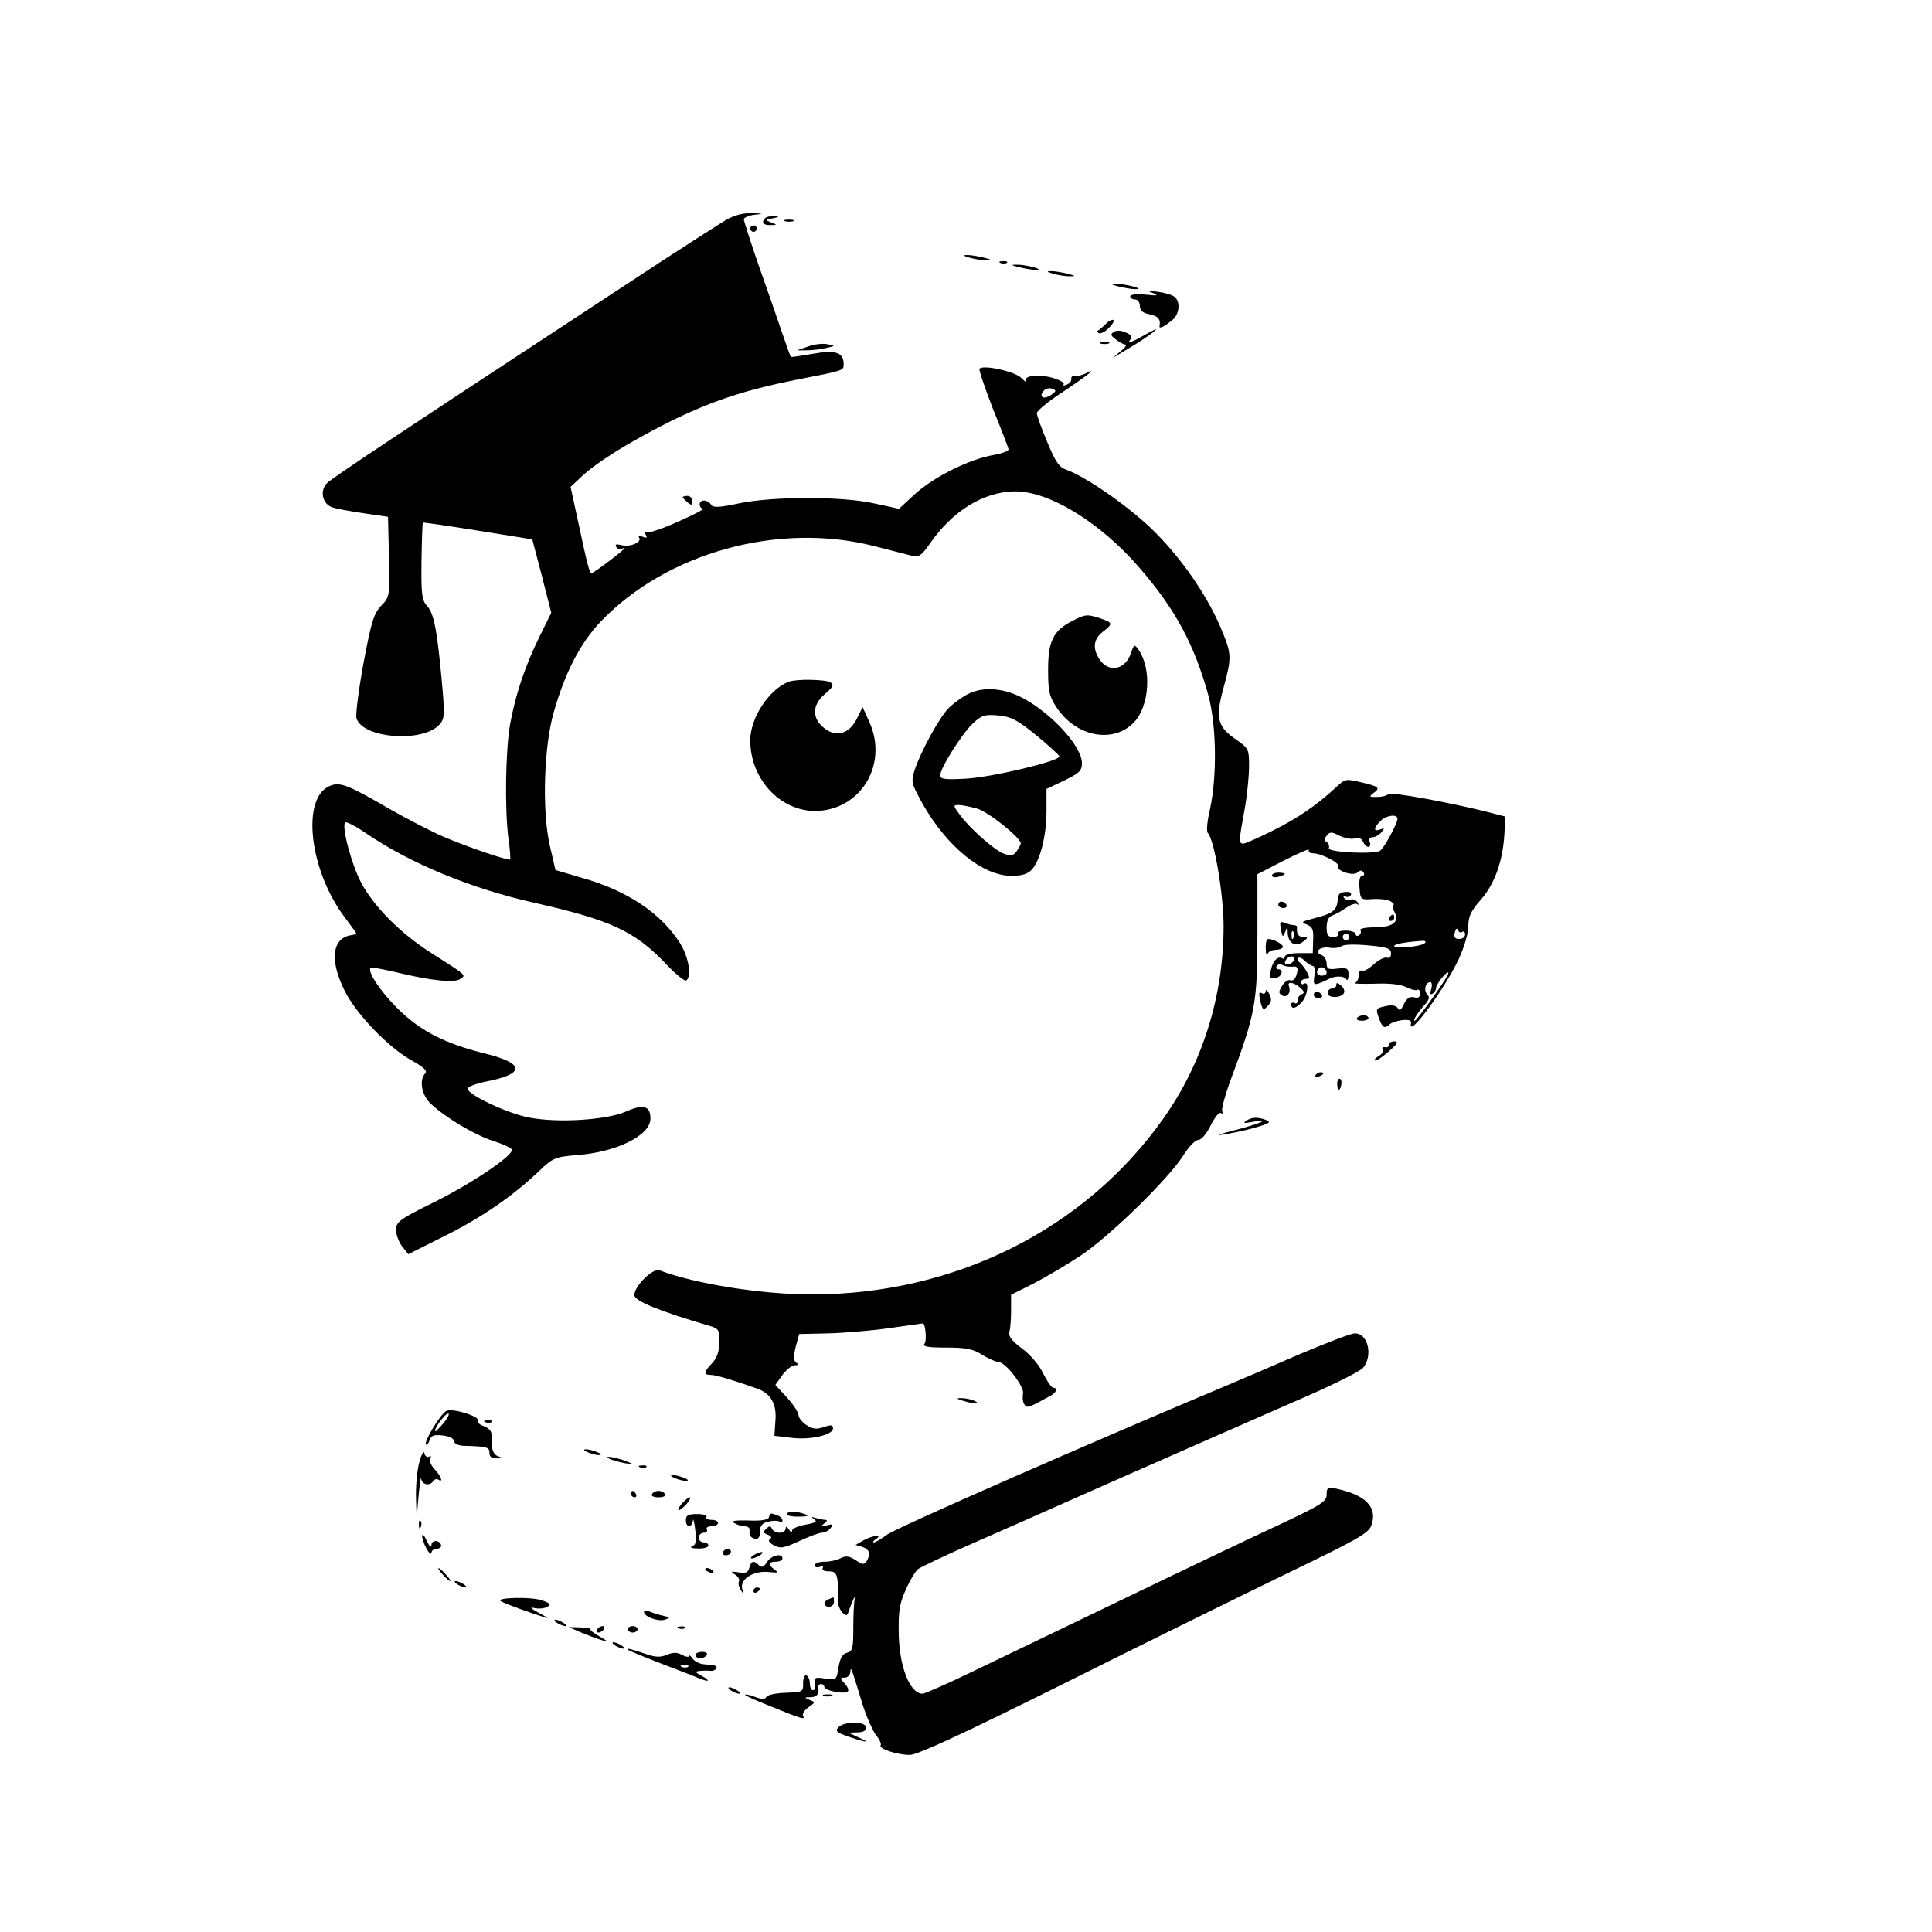
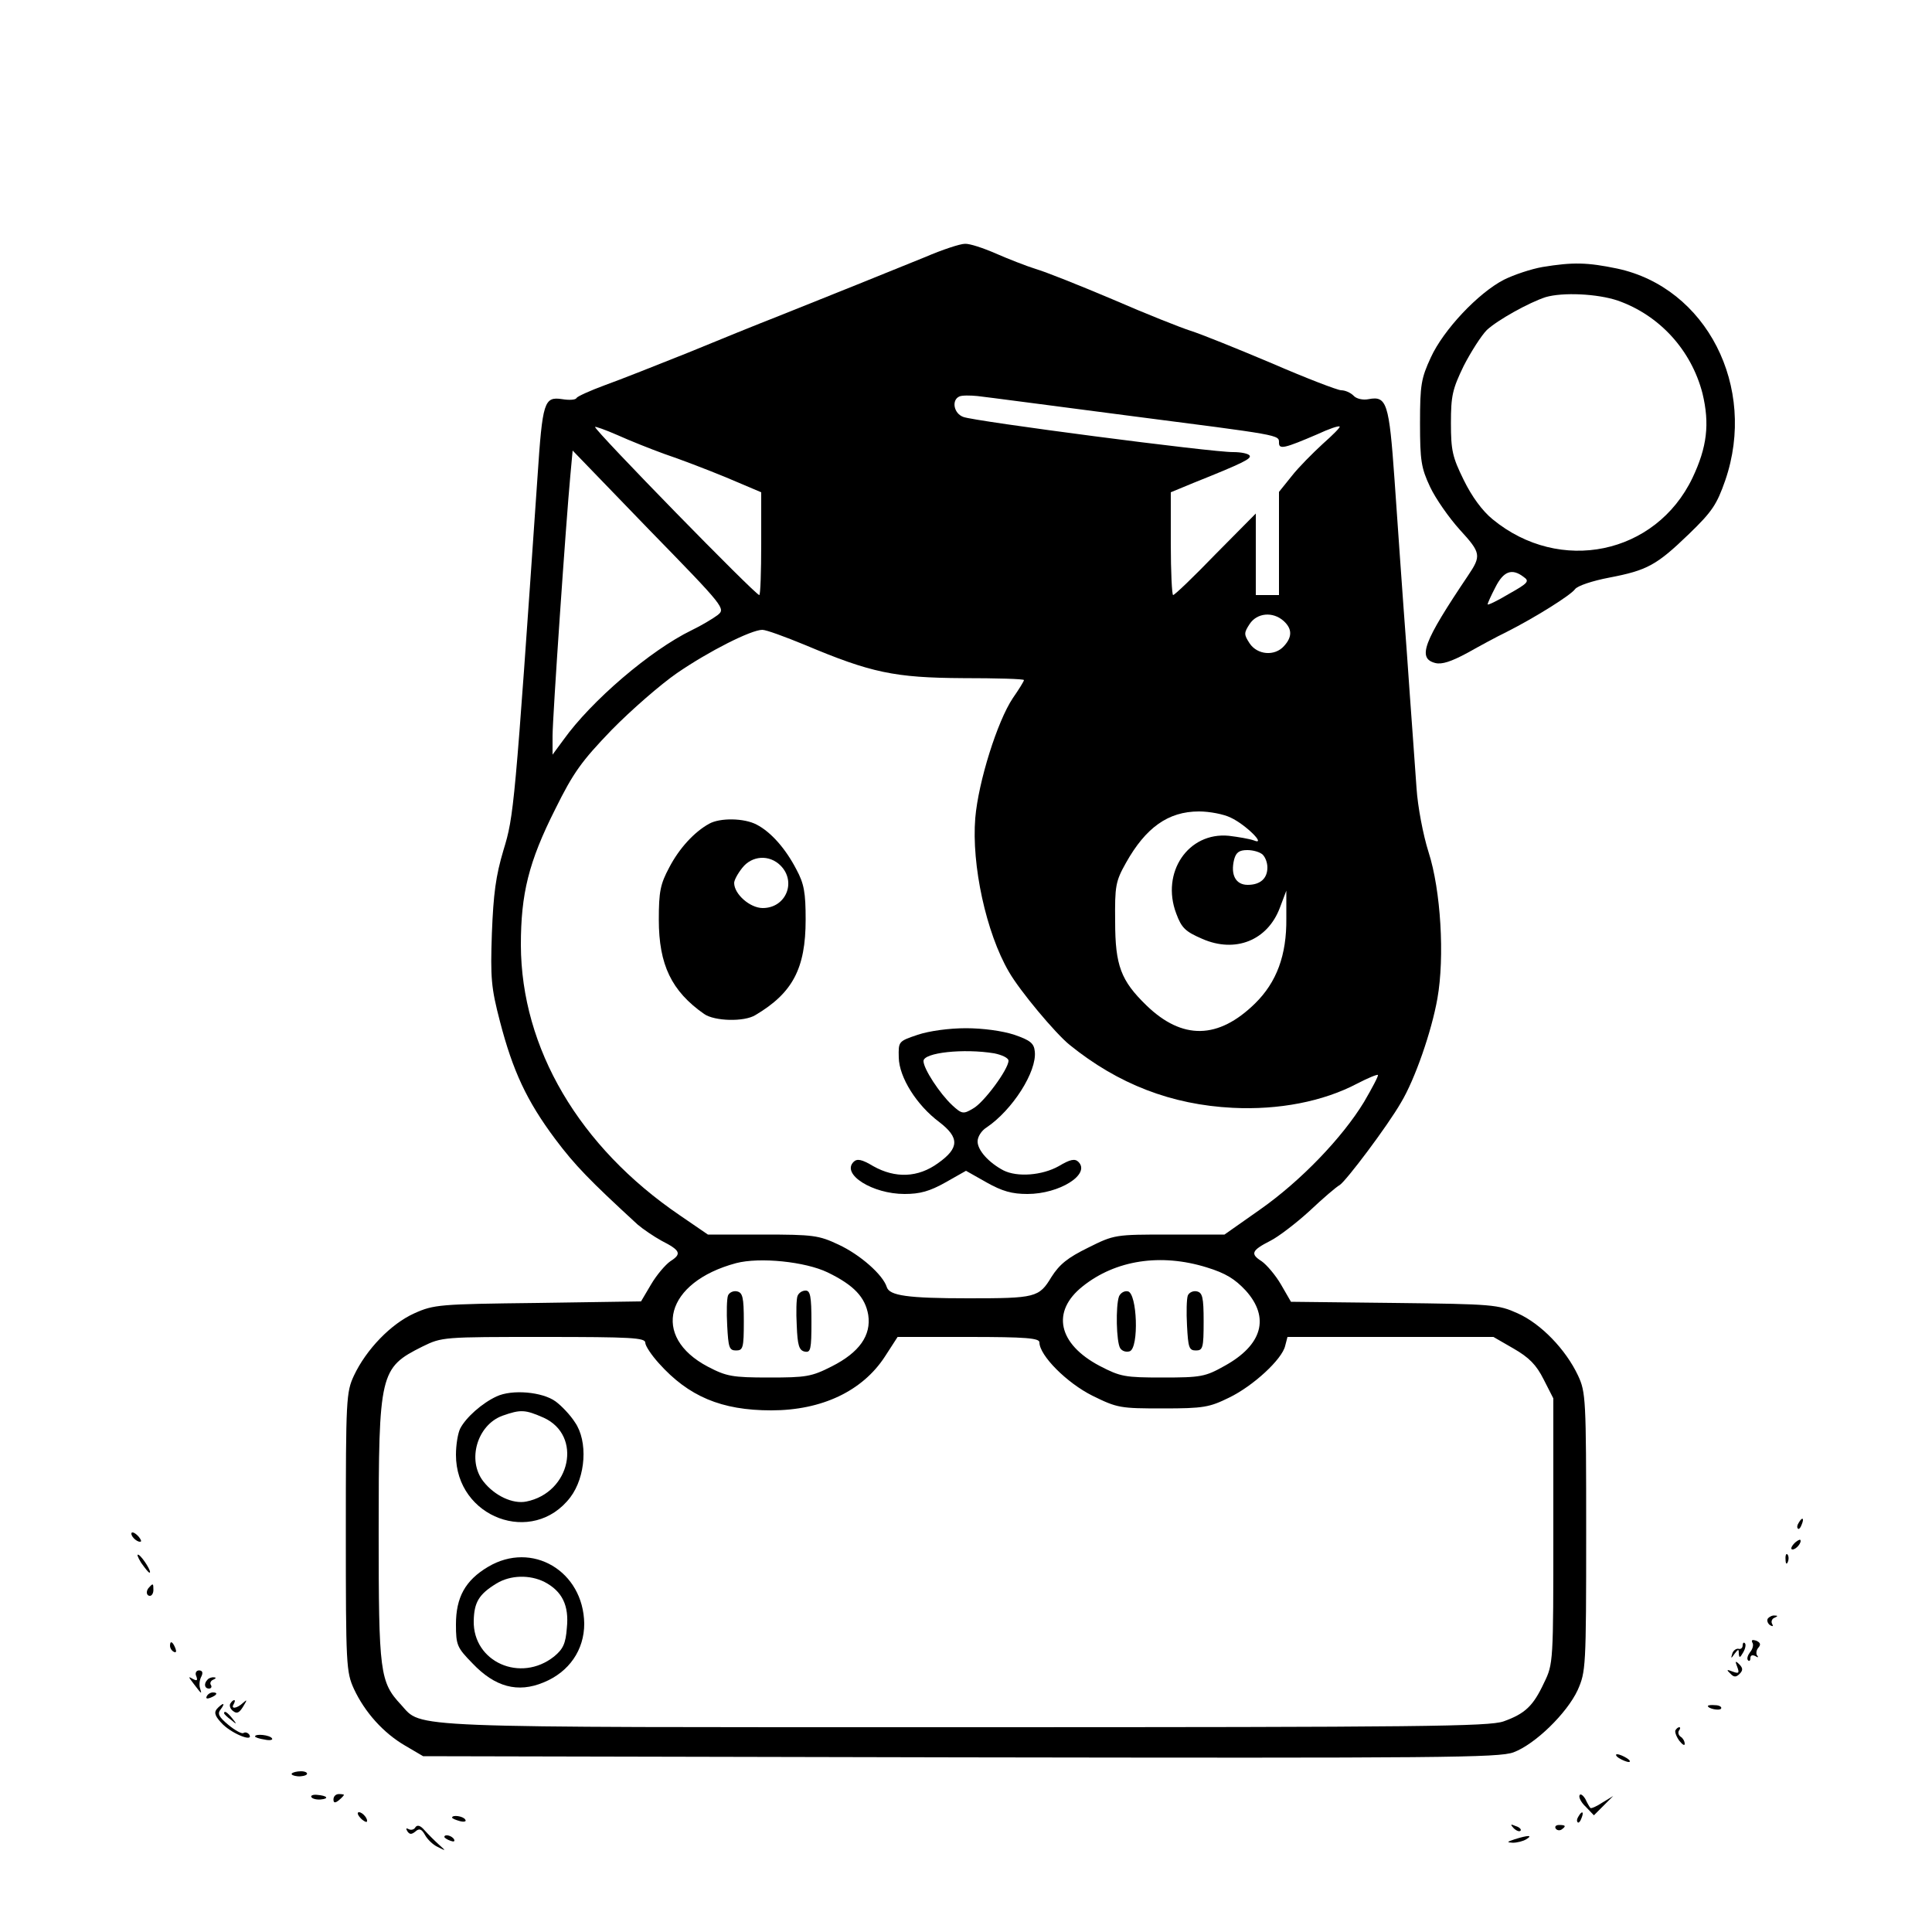
- <svg xmlns="http://www.w3.org/2000/svg" version="1.0" width="600pt" height="600pt" viewBox="0 0 600 600" preserveAspectRatio="xMidYMid meet">
-   <g transform="translate(0,600) scale(0.1,-0.1)" fill="#000000" stroke="none">
-     <path d="M2255 5317 c-22 -13 -112 -71 -200 -128 -88 -58 -207 -136 -265 -174 -523 -343 -758 -499 -774 -515 -24 -23 -15 -66 17 -76 12 -4 56 -12 97 -18 l75 -11 3 -124 c3 -123 2 -125 -24 -152 -23 -24 -31 -50 -55 -178 -15 -82 -25 -159 -22 -171 17 -63 206 -78 258 -20 16 18 17 28 6 147 -15 156 -24 199 -46 223 -15 16 -17 38 -16 137 1 65 3 119 4 120 2 1 79 -10 172 -25 l168 -27 30 -114 29 -114 -35 -71 c-46 -93 -76 -182 -93 -276 -14 -82 -17 -260 -5 -355 5 -33 7 -62 5 -64 -4 -5 -131 38 -208 71 -37 16 -112 55 -165 85 -129 75 -154 85 -185 73 -92 -35 -66 -265 47 -412 20 -27 36 -48 34 -49 -1 0 -10 -2 -20 -4 -56 -11 -63 -79 -17 -171 35 -72 135 -176 208 -217 38 -21 50 -33 43 -40 -20 -20 -12 -67 16 -94 48 -45 139 -99 197 -117 31 -10 56 -22 56 -27 0 -20 -123 -103 -237 -160 -113 -56 -123 -63 -123 -89 0 -15 9 -38 19 -51 l19 -24 114 57 c114 57 213 125 294 203 42 40 49 42 117 48 122 9 227 61 227 113 0 40 -22 46 -76 22 -59 -26 -209 -36 -299 -19 -63 11 -186 68 -192 88 -3 7 18 16 56 24 124 24 122 57 -6 88 -124 31 -201 71 -271 142 -53 53 -92 113 -81 124 2 2 39 -5 82 -15 107 -26 179 -33 197 -20 18 12 20 10 -93 82 -93 59 -176 143 -215 216 -30 56 -62 176 -50 188 4 3 33 -12 65 -34 138 -94 327 -172 524 -216 234 -53 308 -87 403 -185 31 -34 62 -59 67 -56 18 12 8 72 -19 116 -60 93 -162 162 -302 202 l-85 25 -18 78 c-24 108 -18 307 13 413 35 123 83 215 145 280 205 215 553 311 850 235 55 -14 110 -28 121 -31 17 -4 28 4 52 39 70 101 165 160 262 162 107 2 269 -97 391 -240 109 -126 168 -236 211 -391 26 -94 28 -252 6 -355 -9 -37 -12 -70 -7 -75 20 -20 49 -191 49 -289 0 -217 -65 -426 -188 -599 -243 -343 -647 -545 -1091 -545 -156 0 -363 33 -473 75 -20 8 -78 -49 -78 -77 0 -18 75 -49 235 -96 27 -8 30 -13 29 -51 0 -28 -8 -49 -22 -64 -27 -28 -28 -37 -4 -37 15 0 72 -17 145 -43 41 -15 60 -48 55 -101 l-3 -45 51 -6 c58 -8 131 8 131 29 0 11 -6 12 -29 4 -22 -8 -34 -6 -53 6 -14 9 -25 23 -25 31 0 8 -16 33 -36 55 l-36 39 22 31 c12 16 29 30 38 30 12 0 13 3 5 8 -9 6 -9 18 -2 49 l11 40 86 2 c48 1 134 8 191 16 58 8 105 15 107 15 8 0 13 -54 5 -63 -7 -9 11 -12 67 -12 62 0 84 -4 113 -23 20 -12 43 -22 50 -22 22 0 82 -78 76 -99 -2 -11 -1 -25 4 -32 8 -13 10 -13 81 26 19 10 24 25 9 25 -5 0 -19 20 -31 44 -12 26 -40 59 -66 78 -33 25 -43 38 -39 53 3 11 5 41 5 67 l0 47 68 34 c37 19 103 58 147 87 90 59 275 240 320 312 17 27 37 48 47 48 9 0 25 19 38 45 13 26 26 42 32 38 7 -3 8 -1 4 5 -4 6 9 53 28 104 74 198 81 234 81 443 l0 190 83 43 c46 23 80 38 77 32 -3 -5 2 -10 13 -10 25 0 83 -30 77 -39 -8 -14 46 -33 60 -21 9 8 15 8 20 0 3 -5 1 -10 -5 -10 -7 0 -10 -15 -8 -37 3 -37 3 -38 43 -35 22 1 47 -2 55 -8 8 -5 11 -10 7 -10 -4 0 -3 -9 3 -21 18 -32 -4 -49 -62 -49 -28 0 -47 -4 -43 -9 3 -5 1 -12 -5 -16 -5 -3 -10 -1 -10 4 0 6 -14 11 -31 11 -17 0 -28 -4 -24 -10 3 -5 -3 -10 -14 -10 -17 0 -21 6 -21 30 0 20 6 33 18 37 9 3 29 14 43 24 14 10 30 15 34 11 5 -4 5 -1 1 6 -5 7 -14 11 -22 8 -7 -3 -16 0 -20 6 -4 6 -3 8 4 4 6 -3 13 -2 17 4 3 5 -1 10 -9 10 -26 0 -30 -4 -32 -29 -4 -29 -15 -38 -73 -53 -39 -10 -42 -12 -23 -19 18 -7 22 -16 20 -49 l-1 -40 -44 0 c-23 0 -43 -5 -43 -11 0 -5 -4 -8 -8 -5 -13 8 -29 -7 -35 -36 -6 -23 -4 -27 13 -25 20 1 29 27 9 27 -5 0 -7 5 -4 10 4 6 12 7 18 3 7 -4 20 -6 30 -5 18 3 21 -6 11 -32 -3 -8 -11 -13 -17 -10 -7 2 -18 -5 -25 -17 -11 -18 -12 -23 -1 -30 16 -9 29 8 22 28 -7 17 16 13 37 -6 11 -11 12 -15 2 -19 -6 -2 -12 -10 -12 -18 0 -9 -4 -12 -10 -9 -5 3 -10 1 -10 -4 0 -17 15 -13 33 7 18 20 24 67 7 57 -6 -3 -10 -1 -10 4 0 6 7 11 15 11 13 0 13 4 3 23 -7 12 -17 25 -23 29 -5 4 -7 10 -3 13 3 3 13 -1 21 -10 9 -8 20 -15 25 -15 4 0 7 -14 4 -30 -4 -26 -2 -29 14 -24 11 4 24 10 29 13 20 11 49 11 56 0 3 -6 7 0 7 13 0 21 -4 23 -34 20 -29 -4 -34 -1 -34 16 0 11 -7 23 -16 26 -24 9 -6 27 24 23 15 -3 32 0 39 5 7 5 42 6 82 2 60 -5 71 -10 71 -25 0 -11 -5 -16 -13 -13 -7 2 -26 -7 -41 -21 -15 -14 -32 -23 -37 -20 -5 4 -9 -3 -9 -14 0 -10 -6 -21 -12 -24 -7 -2 20 -3 60 -2 47 2 83 -2 100 -11 14 -7 29 -11 34 -8 4 3 8 -2 8 -12 0 -11 -6 -15 -19 -11 -13 3 -22 -3 -31 -21 -8 -19 -14 -22 -19 -13 -6 9 -19 11 -39 6 -29 -6 -30 -8 -20 -36 11 -31 18 -35 34 -20 5 5 23 11 39 13 22 2 29 -1 27 -11 -10 -48 103 105 148 200 17 37 30 80 30 102 0 31 8 48 39 83 43 49 68 120 73 203 l3 55 -50 13 c-118 30 -308 65 -314 57 -3 -5 -19 -9 -34 -9 -24 -1 -26 1 -13 11 24 17 20 21 -35 34 -50 12 -51 12 -82 -17 -60 -55 -115 -93 -195 -133 -44 -22 -85 -40 -91 -40 -14 0 -14 8 4 105 8 44 14 105 14 135 0 53 -1 56 -40 83 -58 40 -65 66 -40 158 27 99 27 107 -9 192 -45 105 -128 223 -217 308 -76 72 -202 159 -261 180 -23 8 -34 24 -60 87 -18 42 -32 82 -32 89 0 7 35 36 78 64 81 54 112 79 75 60 -12 -6 -28 -10 -35 -9 -7 2 -12 -2 -11 -9 1 -6 -5 -14 -15 -18 -9 -3 -13 -3 -9 1 4 5 -10 13 -32 20 -45 13 -94 8 -84 -10 3 -6 -3 -2 -15 10 -19 20 -117 42 -130 29 -3 -3 16 -58 41 -123 26 -64 48 -121 49 -127 2 -5 -19 -13 -46 -18 -73 -12 -184 -67 -243 -120 l-51 -47 -74 16 c-99 23 -316 23 -422 1 -60 -13 -82 -14 -87 -5 -11 17 -36 18 -36 2 0 -8 5 -14 11 -14 6 0 -29 -18 -78 -40 -49 -22 -93 -37 -99 -33 -6 4 -7 1 -2 -7 6 -10 4 -12 -9 -7 -10 4 -15 3 -11 -3 9 -14 -29 -30 -55 -23 -16 4 -21 3 -16 -6 4 -6 12 -9 17 -6 5 4 9 5 9 3 0 -5 -96 -78 -103 -78 -6 0 -13 25 -42 162 l-23 106 32 30 c50 47 143 105 271 170 133 66 236 100 395 132 154 30 150 29 150 49 0 37 -25 45 -97 32 -36 -6 -66 -11 -67 -9 -2 2 -15 39 -30 83 -15 44 -47 137 -72 207 -24 70 -44 132 -44 137 0 5 15 12 33 14 29 3 29 4 -8 5 -26 1 -54 -6 -80 -21z m1010 -543 c-22 -16 -40 -8 -25 11 6 8 19 11 27 8 14 -5 14 -8 -2 -19z m1075 -1317 c0 -14 -42 -92 -54 -99 -19 -12 -164 -5 -159 8 2 7 -1 15 -7 19 -8 5 -8 10 1 21 9 11 15 11 38 -1 16 -8 37 -12 48 -9 13 4 22 0 26 -10 4 -9 11 -16 16 -16 6 0 8 7 5 15 -4 9 0 15 9 15 8 0 20 7 27 15 11 13 10 14 -4 9 -21 -8 -21 5 2 27 17 17 52 22 52 6z m201 -351 c5 3 9 -1 9 -8 0 -8 -8 -14 -19 -14 -13 0 -17 6 -13 20 3 12 7 15 10 8 2 -7 8 -10 13 -6z m-351 -16 c0 -5 -4 -10 -10 -10 -5 0 -10 5 -10 10 0 6 5 10 10 10 6 0 10 -4 10 -10z m235 -19 c-12 -11 -95 -19 -95 -9 0 6 30 12 85 16 11 1 15 -2 10 -7z m-405 -50 c0 -5 -7 -11 -15 -15 -15 -5 -20 5 -8 17 9 10 23 9 23 -2z m100 -42 c0 -5 -7 -9 -15 -9 -15 0 -20 12 -9 23 8 8 24 -1 24 -14z m374 -11 c-17 -30 -95 -138 -100 -138 -7 0 6 22 29 48 15 16 18 25 10 33 -13 13 -6 39 9 39 5 0 6 -10 3 -21 -5 -15 -4 -19 4 -15 6 4 11 12 11 18 0 11 29 48 37 48 2 0 1 -6 -3 -12z" />
-     <path d="M2377 5323 c-14 -13 -7 -23 16 -22 21 0 21 1 2 8 -19 8 -18 9 5 13 21 4 21 6 4 7 -11 0 -24 -2 -27 -6z" />
-     <path d="M2438 5313 c6 -2 18 -2 25 0 6 3 1 5 -13 5 -14 0 -19 -2 -12 -5z" />
-     <path d="M2330 5290 c0 -5 5 -10 10 -10 6 0 10 5 10 10 0 6 -4 10 -10 10 -5 0 -10 -4 -10 -10z" />
-     <path d="M3010 5200 c14 -4 36 -8 50 -8 22 0 22 1 -5 8 -16 4 -39 8 -50 8 -16 0 -15 -2 5 -8z" />
-     <path d="M3108 5183 c7 -3 16 -2 19 1 4 3 -2 6 -13 5 -11 0 -14 -3 -6 -6z" />
-     <path d="M3165 5170 c17 -4 39 -8 50 -8 16 0 15 2 -5 8 -14 4 -36 8 -50 8 -22 0 -22 -1 5 -8z" />
-     <path d="M3270 5150 c14 -4 36 -8 50 -8 22 0 22 1 -5 8 -16 4 -39 8 -50 8 -16 0 -15 -2 5 -8z" />
-     <path d="M3475 5110 c17 -4 39 -8 50 -8 16 0 15 2 -5 8 -14 4 -36 8 -50 8 -22 0 -22 -1 5 -8z" />
-     <path d="M3580 5090 c20 -8 15 -9 -22 -5 -28 3 -48 0 -48 -5 0 -6 7 -10 15 -10 8 0 15 -9 15 -20 0 -15 9 -22 30 -26 27 -6 35 -15 31 -37 -2 -10 16 -1 42 21 20 18 23 55 5 70 -7 6 -31 13 -53 16 -33 5 -35 4 -15 -4z" />
-     <path d="M3432 4992 c-11 -11 -22 -20 -24 -19 -2 1 0 -2 3 -7 4 -4 18 1 30 13 12 11 20 23 17 27 -4 3 -15 -3 -26 -14z" />
-     <path d="M3459 4969 c-11 -7 -10 -11 6 -23 11 -9 25 -16 30 -16 6 0 -1 -10 -15 -21 l-25 -21 30 18 c52 30 105 66 105 71 0 2 -21 -9 -47 -24 -27 -15 -42 -20 -36 -12 11 13 9 18 -10 26 -14 7 -30 8 -38 2z" />
-     <path d="M2510 4924 l-35 -12 30 0 c17 0 44 3 60 7 30 7 30 7 5 12 -15 3 -42 0 -60 -7z" />
-     <path d="M3418 4933 c6 -2 18 -2 25 0 6 3 1 5 -13 5 -14 0 -19 -2 -12 -5z" />
-     <path d="M2120 4456 c0 -2 7 -9 15 -16 12 -10 15 -10 15 4 0 9 -7 16 -15 16 -8 0 -15 -2 -15 -4z" />
-     <path d="M3331 4072 c-60 -30 -76 -63 -76 -151 0 -68 3 -83 27 -119 61 -91 176 -112 240 -45 48 51 55 166 14 225 -13 18 -14 18 -24 -11 -19 -55 -75 -62 -102 -11 -17 31 -12 57 15 78 32 25 31 28 -6 41 -42 14 -48 14 -88 -7z" />
-     <path d="M2450 3883 c-61 -23 -120 -112 -120 -182 0 -126 101 -228 216 -219 133 11 210 148 155 273 l-22 49 -17 -34 c-23 -48 -63 -61 -100 -33 -41 30 -41 73 -1 107 26 22 30 29 18 37 -15 9 -105 11 -129 2z" />
-     <path d="M3005 3844 c-16 -8 -42 -27 -57 -41 -29 -28 -88 -135 -108 -196 -11 -35 -9 -41 24 -101 75 -134 187 -226 277 -226 33 0 51 6 63 19 27 29 46 107 46 183 l0 68 55 26 c47 23 55 30 55 54 0 53 -97 158 -189 205 -58 29 -121 33 -166 9z m215 -129 c38 -31 70 -61 70 -64 0 -15 -207 -64 -287 -69 -68 -4 -83 -2 -83 10 0 23 68 130 102 162 27 25 37 28 79 24 40 -4 59 -14 119 -63z m-186 -226 c34 -9 136 -91 136 -108 0 -4 -6 -15 -13 -25 -10 -14 -18 -15 -40 -7 -31 12 -108 81 -138 123 -19 26 -19 28 -2 28 10 0 35 -5 57 -11z" />
-     <path d="M3950 3281 c0 -5 9 -7 20 -4 11 3 20 7 20 9 0 2 -9 4 -20 4 -11 0 -20 -4 -20 -9z" />
-     <path d="M3970 3190 c0 -5 7 -10 16 -10 8 0 12 5 9 10 -3 6 -10 10 -16 10 -5 0 -9 -4 -9 -10z" />
-     <path d="M4315 3150 c-3 -5 -1 -10 4 -10 6 0 11 5 11 10 0 6 -2 10 -4 10 -3 0 -8 -4 -11 -10z" />
-     <path d="M3978 3113 c5 -24 6 -25 13 -8 7 19 8 19 8 -1 1 -33 24 -47 47 -29 17 13 17 14 2 15 -16 0 -22 10 -20 31 1 3 -4 6 -11 6 -7 0 -19 4 -28 7 -14 6 -15 2 -11 -21z m39 -25 c-3 -8 -6 -5 -6 6 -1 11 2 17 5 13 3 -3 4 -12 1 -19z" />
-     <path d="M3935 3082 c-3 -3 -5 -17 -4 -31 0 -14 3 -20 6 -13 2 6 13 12 23 12 10 0 21 3 24 8 5 9 -41 32 -49 24z" />
-     <path d="M4150 2941 c0 -6 -6 -11 -13 -11 -8 0 -14 -6 -14 -14 0 -17 45 -16 51 1 3 6 -2 17 -10 23 -10 9 -14 9 -14 1z" />
-     <path d="M3931 2922 c-1 -7 -5 -10 -11 -7 -11 7 -12 0 -4 -32 6 -20 8 -21 21 -7 12 12 13 20 5 37 -6 12 -11 16 -11 9z" />
-     <path d="M4080 2910 c0 -5 7 -10 16 -10 8 0 12 5 9 10 -3 6 -10 10 -16 10 -5 0 -9 -4 -9 -10z" />
-     <path d="M4214 2838 c-3 -4 4 -8 15 -8 12 0 21 4 21 8 0 5 -7 9 -15 9 -9 0 -18 -4 -21 -9z" />
-     <path d="M4313 2755 c1 -5 -4 -9 -11 -7 -8 1 -11 -2 -8 -7 4 -5 -2 -14 -11 -20 -10 -5 -16 -12 -13 -14 3 -3 22 9 42 27 28 24 32 32 18 32 -10 0 -18 -5 -17 -11z" />
-     <path d="M4085 2660 c-3 -6 1 -7 9 -4 18 7 21 14 7 14 -6 0 -13 -4 -16 -10z" />
-     <path d="M4153 2630 c1 -21 10 -18 13 5 1 8 -2 15 -6 15 -5 0 -8 -9 -7 -20z" />
-     <path d="M3870 2519 c-11 -7 -6 -8 20 -3 63 12 26 -5 -56 -26 -43 -11 -61 -17 -39 -14 22 3 67 12 99 21 46 13 55 18 40 24 -27 11 -47 10 -64 -2z" />
-     <path d="M4035 1794 c-82 -36 -190 -82 -240 -103 -389 -163 -1015 -437 -1040 -457 -18 -13 -36 -24 -41 -24 -5 0 -2 5 6 10 24 16 -10 12 -39 -4 l-24 -14 21 -6 c23 -8 27 -22 13 -45 -7 -11 -13 -10 -34 4 -20 13 -30 14 -46 6 -11 -6 -33 -11 -50 -11 -17 0 -31 -5 -31 -11 0 -6 7 -8 16 -5 8 3 12 2 9 -4 -3 -6 5 -10 19 -10 27 0 29 -10 29 -94 -1 -11 6 -26 13 -34 12 -11 15 -11 20 5 9 27 26 63 19 40 -3 -10 -5 -51 -5 -92 0 -64 -2 -73 -20 -78 -14 -3 -21 -17 -26 -45 -6 -40 -7 -40 -41 -35 -31 5 -34 4 -31 -15 1 -12 -1 -21 -7 -21 -5 -1 -10 9 -10 21 0 12 -5 23 -11 25 -5 2 -10 -9 -10 -24 1 -27 -1 -28 -53 -30 -30 -1 -57 -6 -61 -13 -5 -8 -14 -8 -35 0 -15 6 -29 9 -31 7 -2 -2 31 -17 74 -34 103 -42 114 -45 106 -32 -3 6 4 18 17 27 21 15 22 16 3 23 -17 7 -17 8 4 8 20 1 27 11 23 34 0 4 3 7 9 7 5 0 10 -4 10 -9 0 -11 59 -23 72 -15 5 3 2 14 -8 25 -16 17 -16 19 -1 19 10 0 17 8 18 18 1 18 2 16 38 -102 12 -38 31 -80 41 -94 11 -13 18 -28 15 -32 -7 -11 51 -30 91 -30 23 0 168 67 481 223 246 123 559 277 695 343 214 103 249 123 257 147 20 56 -18 95 -110 114 -26 5 -29 3 -29 -19 0 -21 -17 -32 -147 -93 -82 -38 -292 -138 -468 -223 -176 -85 -389 -187 -474 -228 -84 -41 -159 -74 -166 -74 -40 0 -74 88 -74 195 -1 63 4 90 23 130 12 28 29 55 37 62 8 6 77 39 154 73 77 34 291 128 475 210 184 81 425 187 535 235 110 47 208 95 218 107 32 38 15 109 -26 107 -12 0 -89 -30 -172 -65z" />
-     <path d="M2990 1650 c34 -11 60 -11 35 0 -11 5 -29 8 -40 8 -16 0 -15 -2 5 -8z" />
-     <path d="M1386 1618 c-19 -10 -71 -97 -63 -104 3 -3 8 3 11 13 5 15 13 18 41 15 20 -2 35 -10 35 -17 0 -8 12 -14 28 -15 75 -2 82 -4 82 -22 0 -12 7 -18 23 -17 16 1 18 2 5 6 -11 3 -19 15 -20 31 0 15 -2 33 -2 41 -1 8 -11 18 -24 22 -13 5 -21 12 -18 17 8 13 -80 40 -98 30z m-8 -37 c-13 -15 -24 -27 -26 -26 -6 6 30 55 40 55 5 0 -1 -13 -14 -29z" />
-     <path d="M1508 1583 c7 -3 16 -2 19 1 4 3 -2 6 -13 5 -11 0 -14 -3 -6 -6z" />
-     <path d="M1302 1458 c-7 -26 -11 -75 -10 -110 l2 -63 6 70 c4 39 7 62 8 53 2 -19 27 -24 37 -8 4 6 11 8 16 5 17 -11 9 11 -12 33 -11 12 -17 27 -13 34 4 6 3 8 -4 4 -6 -3 -12 2 -14 11 -2 10 -9 -3 -16 -29z" />
-     <path d="M1825 1490 c11 -5 27 -9 35 -9 9 0 8 4 -5 9 -11 5 -27 9 -35 9 -9 0 -8 -4 5 -9z" />
-     <path d="M1890 1471 c8 -5 31 -11 50 -15 24 -4 28 -3 15 2 -31 14 -83 24 -65 13z" />
-     <path d="M1988 1443 c7 -3 16 -2 19 1 4 3 -2 6 -13 5 -11 0 -14 -3 -6 -6z" />
-     <path d="M2095 1410 c11 -5 27 -9 35 -9 9 0 8 4 -5 9 -11 5 -27 9 -35 9 -9 0 -8 -4 5 -9z" />
-     <path d="M1960 1360 c0 -5 5 -10 11 -10 5 0 7 5 4 10 -3 6 -8 10 -11 10 -2 0 -4 -4 -4 -10z" />
-     <path d="M2025 1360 c-4 -6 5 -10 20 -10 15 0 24 4 20 10 -3 6 -12 10 -20 10 -8 0 -17 -4 -20 -10z" />
-     <path d="M2117 1330 c-9 -11 -13 -20 -9 -20 4 0 15 9 25 20 9 11 13 20 9 20 -4 0 -15 -9 -25 -20z" />
-     <path d="M2445 1300 c-4 -6 9 -10 31 -10 42 0 42 4 2 14 -15 3 -30 2 -33 -4z" />
-     <path d="M2130 1279 c0 -24 19 -25 22 -1 0 9 4 -3 7 -28 5 -35 3 -47 -9 -52 -9 -4 -2 -7 18 -7 17 -1 32 4 32 9 0 6 -7 10 -15 10 -8 0 -15 7 -15 15 0 8 7 15 16 15 8 0 12 5 9 10 -3 6 3 10 14 10 12 0 21 5 21 10 0 6 -9 10 -21 10 -11 0 -18 4 -15 9 3 5 -10 9 -29 9 -28 0 -35 -4 -35 -19z" />
-     <path d="M2388 1288 c-3 -8 -24 -12 -64 -10 -41 1 -55 -1 -44 -8 8 -5 23 -10 33 -10 11 0 17 -6 15 -17 -2 -10 4 -19 15 -21 12 -3 17 3 17 21 0 18 7 27 25 31 14 4 30 4 35 1 6 -4 10 -2 10 3 0 6 -7 13 -16 16 -21 8 -22 8 -26 -6z" />
-     <path d="M2529 1282 c10 -7 3 -12 -28 -17 -22 -4 -41 -12 -41 -18 0 -7 -5 -5 -10 3 -6 10 -10 11 -10 3 0 -7 -9 -13 -19 -13 -11 0 -21 6 -24 13 -4 9 -7 9 -17 0 -11 -10 -10 -14 4 -19 11 -4 14 -9 7 -14 -7 -4 -2 -11 12 -19 21 -11 31 -9 79 13 30 14 62 26 70 26 9 0 21 6 27 14 10 12 8 14 -11 9 -18 -4 -20 -3 -8 6 9 6 10 11 3 11 -6 0 -20 3 -30 6 -14 4 -15 4 -4 -4z" />
-     <path d="M1301 1264 c0 -11 3 -14 6 -6 3 7 2 16 -1 19 -3 4 -6 -2 -5 -13z" />
-     <path d="M1311 1230 c0 -8 6 -26 14 -40 8 -14 14 -19 15 -12 0 6 7 12 15 12 8 0 15 4 15 9 0 18 -30 21 -30 3 -1 -10 -6 -5 -15 13 -7 17 -14 23 -14 15z" />
-     <path d="M2245 1180 c-3 -5 1 -10 9 -10 9 0 16 5 16 10 0 6 -4 10 -9 10 -6 0 -13 -4 -16 -10z" />
-     <path d="M2340 1170 c-8 -5 -10 -10 -5 -10 6 0 17 5 25 10 8 5 11 10 5 10 -5 0 -17 -5 -25 -10z" />
-     <path d="M2382 1149 c-10 -16 -17 -18 -25 -10 -16 16 -24 14 -30 -8 -3 -14 -11 -18 -33 -14 -25 4 -26 2 -11 -7 9 -6 15 -15 12 -21 -3 -5 -1 -17 5 -26 10 -16 10 -16 5 3 -8 30 36 57 82 52 29 -3 32 -2 19 7 -22 16 -20 25 4 25 11 0 20 5 20 10 0 18 -35 10 -48 -11z" />
-     <path d="M1375 1110 c10 -11 20 -20 23 -20 3 0 -3 9 -13 20 -10 11 -20 20 -23 20 -3 0 3 -9 13 -20z" />
-     <path d="M2190 1126 c0 -2 7 -7 16 -10 8 -3 12 -2 9 4 -6 10 -25 14 -25 6z" />
-     <path d="M1420 1080 c8 -5 20 -10 25 -10 6 0 3 5 -5 10 -8 5 -19 10 -25 10 -5 0 -3 -5 5 -10z" />
-     <path d="M2340 1059 c0 -5 5 -7 10 -4 6 3 10 8 10 11 0 2 -4 4 -10 4 -5 0 -10 -5 -10 -11z" />
-     <path d="M1556 1027 c13 -8 94 -37 139 -51 11 -4 2 3 -20 14 -27 15 -32 20 -15 16 14 -3 32 -1 40 4 11 7 9 11 -14 19 -32 13 -152 10 -130 -2z" />
-     <path d="M2573 1033 c-18 -7 -16 -23 2 -23 8 0 15 7 15 15 0 8 -1 15 -2 14 -2 0 -9 -3 -15 -6z" />
-     <path d="M2000 994 c0 -15 45 -31 65 -24 17 6 17 7 -5 12 -14 3 -33 9 -42 13 -10 4 -18 3 -18 -1z" />
-     <path d="M1730 960 c8 -5 20 -10 25 -10 6 0 3 5 -5 10 -8 5 -19 10 -25 10 -5 0 -3 -5 5 -10z" />
-     <path d="M1805 930 c22 -9 51 -20 65 -24 19 -5 18 -3 -8 12 -18 10 -31 20 -28 22 2 3 -12 5 -32 6 l-36 1 39 -17z" />
-     <path d="M1855 940 c-3 -5 -2 -10 4 -10 5 0 13 5 16 10 3 6 2 10 -4 10 -5 0 -13 -4 -16 -10z" />
-     <path d="M1950 940 c0 -5 7 -10 15 -10 8 0 15 5 15 10 0 6 -7 10 -15 10 -8 0 -15 -4 -15 -10z" />
-     <path d="M2108 943 c7 -3 16 -2 19 1 4 3 -2 6 -13 5 -11 0 -14 -3 -6 -6z" />
-     <path d="M1910 890 c8 -5 20 -10 25 -10 6 0 3 5 -5 10 -8 5 -19 10 -25 10 -5 0 -3 -5 5 -10z" />
-     <path d="M1951 876 c2 -2 47 -21 99 -41 52 -20 105 -40 118 -46 34 -14 41 -10 12 6 -23 13 -23 14 -5 16 11 1 25 1 32 0 6 -1 14 2 17 7 3 5 0 9 -7 10 -7 1 -22 3 -35 4 -12 2 -27 10 -32 18 -5 8 -10 11 -10 7 0 -4 -9 -3 -21 3 -15 9 -28 9 -48 1 -21 -9 -36 -8 -70 4 -44 15 -58 18 -50 11z m186 -52 c-3 -3 -12 -4 -19 -1 -8 3 -5 6 6 6 11 1 17 -2 13 -5z" />
-     <path d="M2160 860 c0 -5 6 -10 14 -10 8 0 18 5 21 10 3 6 -3 10 -14 10 -12 0 -21 -4 -21 -10z" />
-     <path d="M2270 750 c8 -5 20 -10 25 -10 6 0 3 5 -5 10 -8 5 -19 10 -25 10 -5 0 -3 -5 5 -10z" />
-     <path d="M2558 733 c6 -2 18 -2 25 0 6 3 1 5 -13 5 -14 0 -19 -2 -12 -5z" />
-     <path d="M2603 635 c-10 -11 -4 -16 34 -29 56 -19 69 -19 28 -1 l-30 14 28 1 c17 0 27 5 27 15 0 20 -70 20 -87 0z" />
+ <svg xmlns="http://www.w3.org/2000/svg" version="1.0" width="500pt" height="500pt" viewBox="0 0 500 500" preserveAspectRatio="xMidYMid meet">
+   <g transform="translate(0,500) scale(0.1,-0.1)" fill="#000000" stroke="none">
+     <path d="M2395 4335 c-96 -39 -257 -104 -380 -153 -49 -19 -155 -62 -235 -95 -80 -32 -176 -70 -215 -84 -38 -14 -71 -29 -73 -33 -2 -5 -19 -6 -37 -3 -47 7 -51 -6 -64 -202 -59 -856 -61 -877 -88 -965 -20 -67 -26 -113 -30 -215 -4 -116 -2 -141 21 -229 33 -127 69 -205 143 -304 51 -68 89 -107 213 -221 14 -12 42 -31 62 -42 49 -25 53 -34 23 -53 -13 -9 -36 -36 -50 -60 l-26 -44 -267 -4 c-255 -3 -269 -4 -320 -27 -60 -27 -124 -93 -156 -161 -20 -43 -21 -60 -21 -405 0 -345 1 -362 21 -406 28 -60 76 -114 133 -147 l46 -27 1390 -3 c1249 -2 1394 -1 1432 13 56 21 138 101 166 161 21 48 22 57 22 409 0 345 -1 362 -21 405 -32 68 -96 134 -156 161 -51 23 -64 24 -320 27 l-267 3 -26 45 c-14 24 -37 51 -50 60 -30 19 -26 28 23 53 20 10 66 45 101 77 35 33 70 63 78 67 17 11 124 153 159 214 36 60 79 184 94 269 19 107 9 280 -23 379 -14 44 -28 118 -31 165 -3 47 -15 204 -25 350 -11 146 -25 348 -32 449 -14 198 -20 217 -67 208 -15 -3 -32 1 -39 9 -8 8 -22 14 -32 14 -9 0 -90 31 -180 70 -90 38 -184 76 -210 84 -25 8 -116 44 -201 81 -85 36 -175 72 -200 79 -25 8 -71 26 -103 40 -32 14 -68 26 -80 25 -12 0 -58 -15 -102 -34z m520 -410 c403 -52 395 -50 395 -71 0 -18 15 -14 99 22 30 14 56 23 58 20 2 -2 -18 -22 -44 -45 -26 -24 -63 -61 -80 -83 l-33 -41 0 -133 0 -134 -30 0 -30 0 0 106 0 105 -104 -105 c-57 -59 -106 -106 -110 -106 -3 0 -6 60 -6 133 l0 133 58 24 c130 52 151 63 146 71 -3 5 -22 9 -42 9 -53 -1 -673 80 -699 91 -25 9 -31 44 -10 53 6 3 28 3 47 1 19 -2 193 -25 385 -50z m-1195 -100 c36 -12 107 -39 158 -60 l92 -39 0 -133 c0 -73 -2 -133 -5 -133 -10 0 -425 425 -425 435 0 2 26 -7 58 -21 31 -14 86 -36 122 -49z m137 -417 c-12 -9 -42 -27 -67 -39 -107 -52 -260 -183 -332 -284 l-28 -38 0 48 c0 49 35 557 46 674 l6 65 198 -205 c197 -202 198 -204 177 -221z m1465 -15 c22 -20 23 -41 1 -65 -24 -27 -69 -23 -89 7 -15 23 -15 27 0 50 19 29 60 33 88 8z m-1239 -62 c171 -72 232 -85 409 -86 87 0 158 -2 158 -5 0 -3 -13 -24 -29 -47 -40 -60 -89 -216 -97 -310 -10 -121 28 -297 87 -398 28 -49 120 -159 157 -189 126 -102 264 -155 422 -163 119 -6 234 16 323 63 27 14 51 24 53 22 2 -2 -15 -34 -36 -70 -56 -92 -163 -204 -270 -279 l-91 -64 -142 0 c-141 0 -143 0 -211 -34 -53 -26 -74 -43 -95 -76 -32 -53 -41 -55 -215 -55 -158 0 -204 7 -211 29 -10 32 -69 84 -125 110 -51 24 -65 26 -196 26 l-142 0 -73 50 c-260 177 -410 432 -411 699 0 133 20 215 89 352 47 95 68 124 146 205 51 52 127 118 169 147 83 57 192 112 221 112 10 0 59 -18 110 -39z m1102 -447 c39 -18 94 -73 60 -59 -11 4 -40 9 -65 12 -105 10 -176 -95 -136 -201 14 -38 24 -47 68 -66 85 -37 168 -4 200 80 l17 45 0 -72 c1 -95 -25 -165 -81 -220 -95 -93 -188 -95 -281 -5 -66 64 -81 103 -81 217 -1 92 1 104 28 152 51 91 109 133 189 133 27 0 64 -7 82 -16z m83 -96 c7 -7 12 -21 12 -33 0 -29 -19 -45 -51 -45 -31 0 -45 26 -35 66 5 18 13 24 34 24 15 0 33 -5 40 -12z m-1126 -1081 c68 -33 97 -64 105 -110 8 -53 -23 -97 -94 -133 -53 -27 -67 -29 -163 -29 -95 0 -110 3 -158 28 -148 78 -110 219 73 268 61 16 179 4 237 -24z m981 13 c49 -15 73 -30 101 -60 63 -70 43 -141 -55 -195 -50 -28 -61 -30 -160 -30 -98 0 -109 2 -163 30 -108 57 -126 141 -44 206 85 68 202 86 321 49z m-1453 -195 c0 -8 16 -32 35 -53 77 -86 162 -122 291 -122 131 0 236 50 294 139 l33 51 184 0 c147 0 183 -3 183 -14 0 -34 71 -105 137 -138 65 -32 72 -33 183 -33 105 0 120 3 171 28 62 30 137 99 145 134 l6 23 267 0 266 0 52 -30 c40 -23 59 -42 78 -80 l25 -49 0 -343 c0 -339 0 -344 -24 -393 -28 -60 -49 -80 -105 -100 -38 -13 -208 -15 -1390 -15 -1476 0 -1407 -3 -1463 58 -55 59 -58 83 -58 447 0 412 3 425 113 480 51 25 53 25 314 25 227 0 263 -2 263 -15z" />
+     <path d="M1835 2868 c-38 -21 -77 -63 -103 -113 -23 -43 -27 -62 -27 -135 0 -117 33 -185 117 -244 27 -19 104 -21 133 -3 96 57 130 120 130 247 0 70 -4 93 -24 130 -28 54 -66 97 -103 116 -32 17 -95 18 -123 2z m185 -108 c42 -42 14 -110 -46 -110 -33 0 -74 36 -74 65 0 7 9 24 21 39 25 32 70 35 99 6z" />
+     <path d="M2375 2322 c-50 -17 -50 -17 -49 -59 1 -51 46 -123 105 -167 52 -40 52 -67 -3 -106 -52 -38 -111 -40 -168 -8 -30 18 -42 20 -51 11 -32 -32 49 -83 132 -83 40 0 65 7 106 30 l53 30 53 -30 c41 -23 66 -30 106 -30 83 0 164 51 132 83 -9 9 -21 7 -51 -11 -43 -24 -107 -29 -143 -11 -38 20 -67 52 -67 75 0 12 10 28 23 36 67 45 131 145 125 197 -2 21 -12 29 -53 43 -30 10 -81 17 -125 17 -44 0 -95 -7 -125 -17z m198 -48 c20 -4 37 -12 37 -19 0 -22 -64 -109 -92 -124 -25 -15 -29 -14 -54 9 -32 30 -74 94 -74 114 0 22 104 33 183 20z" />
+     <path d="M1884 1647 c-3 -8 -4 -43 -2 -78 3 -56 5 -64 23 -64 18 0 20 7 20 75 0 63 -3 75 -18 78 -9 2 -20 -3 -23 -11z" />
+     <path d="M2064 1646 c-3 -7 -4 -42 -2 -77 2 -51 6 -64 21 -67 15 -3 17 6 17 77 0 66 -3 81 -15 81 -9 0 -18 -6 -21 -14z" />
+     <path d="M2896 1645 c-9 -25 -7 -118 3 -134 5 -8 16 -11 25 -8 24 10 19 150 -5 155 -9 2 -19 -4 -23 -13z" />
+     <path d="M3074 1647 c-3 -8 -4 -43 -2 -78 3 -56 5 -64 23 -64 18 0 20 7 20 75 0 63 -3 75 -18 78 -9 2 -20 -3 -23 -11z" />
+     <path d="M1285 1386 c-37 -17 -79 -54 -94 -83 -6 -12 -11 -42 -11 -68 0 -163 199 -237 296 -110 40 53 46 145 12 194 -12 19 -35 43 -50 54 -34 25 -113 32 -153 13z m122 -55 c101 -46 70 -194 -45 -217 -35 -7 -82 15 -111 52 -43 55 -16 146 49 170 48 17 59 16 107 -5z" />
+     <path d="M1263 945 c-59 -35 -83 -79 -83 -149 0 -54 3 -60 43 -101 58 -61 117 -77 184 -49 66 27 105 84 105 152 -2 136 -135 215 -249 147z m146 -39 c46 -24 64 -61 58 -119 -3 -41 -10 -55 -33 -74 -87 -69 -210 -14 -208 92 1 48 13 69 59 97 36 22 86 23 124 4z" />
+     <path d="M3992 4309 c-29 -5 -74 -20 -100 -33 -66 -34 -156 -129 -189 -201 -25 -54 -28 -71 -28 -170 0 -97 3 -116 26 -165 14 -30 49 -80 77 -111 55 -60 56 -67 21 -119 -115 -171 -132 -214 -84 -226 17 -4 41 4 82 26 32 18 78 43 103 55 73 37 164 94 176 110 6 9 46 22 88 30 99 19 123 32 207 113 60 58 72 76 94 139 83 242 -49 499 -280 548 -77 16 -114 17 -193 4z m195 -87 c108 -38 190 -128 219 -240 19 -79 12 -139 -26 -219 -95 -198 -343 -250 -517 -107 -27 22 -54 59 -75 102 -29 59 -33 76 -33 147 0 71 4 88 33 148 19 37 46 79 60 93 28 26 109 71 152 85 44 13 134 9 187 -9z m-244 -715 c16 -11 12 -16 -38 -44 -30 -18 -55 -30 -55 -27 0 3 9 23 20 44 21 42 43 50 73 27z" />
+     <path d="M4655 1059 c-4 -6 -5 -12 -2 -15 2 -3 7 2 10 11 7 17 1 20 -8 4z" />
+     <path d="M340 1031 c0 -10 19 -25 25 -20 1 2 -3 10 -11 17 -8 7 -14 8 -14 3z" />
+     <path d="M4642 1004 c-7 -8 -8 -14 -3 -14 10 0 25 19 20 25 -2 1 -10 -3 -17 -11z" />
+     <path d="M365 956 c10 -14 19 -26 22 -26 7 0 -17 39 -28 46 -6 3 -3 -5 6 -20z" />
+     <path d="M4621 964 c0 -11 3 -14 6 -6 3 7 2 16 -1 19 -3 4 -6 -2 -5 -13z" />
+     <path d="M387 893 c-10 -9 -9 -23 1 -23 5 0 9 7 9 15 0 17 -1 18 -10 8z" />
+     <path d="M4575 811 c-3 -5 0 -13 6 -17 7 -4 9 -3 5 4 -3 5 0 13 6 15 9 4 10 6 1 6 -6 1 -14 -3 -18 -8z" />
+     <path d="M4535 749 c4 -5 1 -17 -6 -25 -6 -8 -9 -17 -5 -21 3 -3 6 -1 6 6 0 7 5 9 13 5 6 -4 9 -4 5 1 -4 4 -3 14 2 20 8 9 6 14 -5 19 -10 3 -13 2 -10 -5z" />
+     <path d="M440 741 c0 -6 4 -13 10 -16 6 -3 7 1 4 9 -7 18 -14 21 -14 7z" />
+     <path d="M4510 742 c0 -7 -5 -11 -11 -9 -6 1 -14 -5 -16 -13 -4 -13 -3 -13 6 0 10 13 11 13 11 0 1 -11 3 -11 11 3 6 10 8 21 5 24 -3 4 -6 1 -6 -5z" />
+     <path d="M4496 686 c6 -16 4 -18 -12 -12 -15 6 -17 5 -6 -5 9 -10 15 -10 24 -1 9 9 9 15 -1 25 -10 10 -11 8 -5 -7z" />
+     <path d="M508 662 c4 -11 2 -13 -9 -7 -12 7 -12 6 1 -11 22 -29 23 -30 18 -14 -3 8 -2 22 3 31 5 10 3 16 -6 16 -7 0 -11 -7 -7 -15z" />
+     <path d="M537 653 c-10 -10 -8 -23 4 -23 5 0 8 4 5 9 -4 5 0 12 6 14 7 3 8 6 2 6 -6 1 -14 -2 -17 -6z" />
+     <path d="M535 610 c-3 -6 1 -7 9 -4 18 7 21 14 7 14 -6 0 -13 -4 -16 -10z" />
+     <path d="M596 591 c-3 -5 0 -14 7 -19 10 -8 16 -5 26 11 11 18 11 20 0 10 -16 -15 -33 -17 -24 -3 3 6 4 10 1 10 -3 0 -7 -4 -10 -9z" />
+     <path d="M561 577 c-8 -10 -4 -20 17 -41 27 -25 79 -45 67 -25 -4 5 -10 7 -15 4 -4 -3 -22 7 -39 21 -25 21 -29 29 -20 40 6 8 9 14 6 14 -2 0 -10 -6 -16 -13z" />
+     <path d="M4420 585 c0 -7 30 -13 34 -7 3 4 -4 9 -15 9 -10 1 -19 0 -19 -2z" />
+     <path d="M580 566 c0 -2 8 -10 18 -17 15 -13 16 -12 3 4 -13 16 -21 21 -21 13z" />
+     <path d="M4336 522 c-2 -4 2 -16 10 -27 8 -10 14 -14 14 -8 0 7 -5 15 -10 18 -6 4 -8 11 -5 16 4 5 4 9 1 9 -3 0 -7 -3 -10 -8z" />
+     <path d="M660 506 c0 -2 11 -6 25 -8 13 -3 22 -1 19 3 -5 9 -44 13 -44 5z" />
+     <path d="M4190 450 c8 -5 20 -10 25 -10 6 0 3 5 -5 10 -8 5 -19 10 -25 10 -5 0 -3 -5 5 -10z" />
+     <path d="M755 410 c-2 -3 5 -6 15 -7 11 -1 22 2 24 5 3 4 -4 8 -15 8 -11 0 -22 -3 -24 -6z" />
+     <path d="M806 349 c2 -4 13 -7 24 -6 23 2 17 10 -10 12 -10 1 -17 -2 -14 -6z" />
+     <path d="M863 343 c0 -9 4 -10 14 -2 7 6 13 12 13 14 0 1 -6 2 -13 2 -8 0 -14 -6 -14 -14z" />
+     <path d="M4088 354 c-3 -5 4 -19 16 -30 l21 -22 25 25 25 25 -28 -17 c-15 -10 -29 -16 -31 -14 -2 2 -8 12 -13 23 -6 10 -13 15 -15 10z" />
+     <path d="M932 296 c7 -8 15 -12 17 -11 5 6 -10 25 -20 25 -5 0 -4 -6 3 -14z" />
+     <path d="M4085 299 c-4 -6 -5 -12 -2 -15 2 -3 7 2 10 11 7 17 1 20 -8 4z" />
+     <path d="M1170 296 c0 -2 9 -6 20 -9 11 -3 18 -1 14 4 -5 9 -34 13 -34 5z" />
+     <path d="M1075 271 c-3 -6 -11 -8 -17 -5 -7 4 -8 2 -4 -5 6 -9 11 -9 21 -1 10 9 16 7 25 -9 6 -11 20 -25 33 -31 22 -11 22 -11 2 7 -11 10 -27 26 -36 36 -11 13 -19 15 -24 8z" />
+     <path d="M3917 269 c7 -7 15 -10 18 -7 3 3 -2 9 -12 12 -14 6 -15 5 -6 -5z" />
+     <path d="M4026 268 c3 -5 10 -6 15 -3 13 9 11 12 -6 12 -8 0 -12 -4 -9 -9z" />
+     <path d="M1150 246 c0 -2 7 -7 16 -10 8 -3 12 -2 9 4 -6 10 -25 14 -25 6z" />
+     <path d="M3920 240 c-21 -7 -21 -8 -5 -9 11 0 27 4 35 9 18 11 5 11 -30 0z" />
  </g>
</svg>
